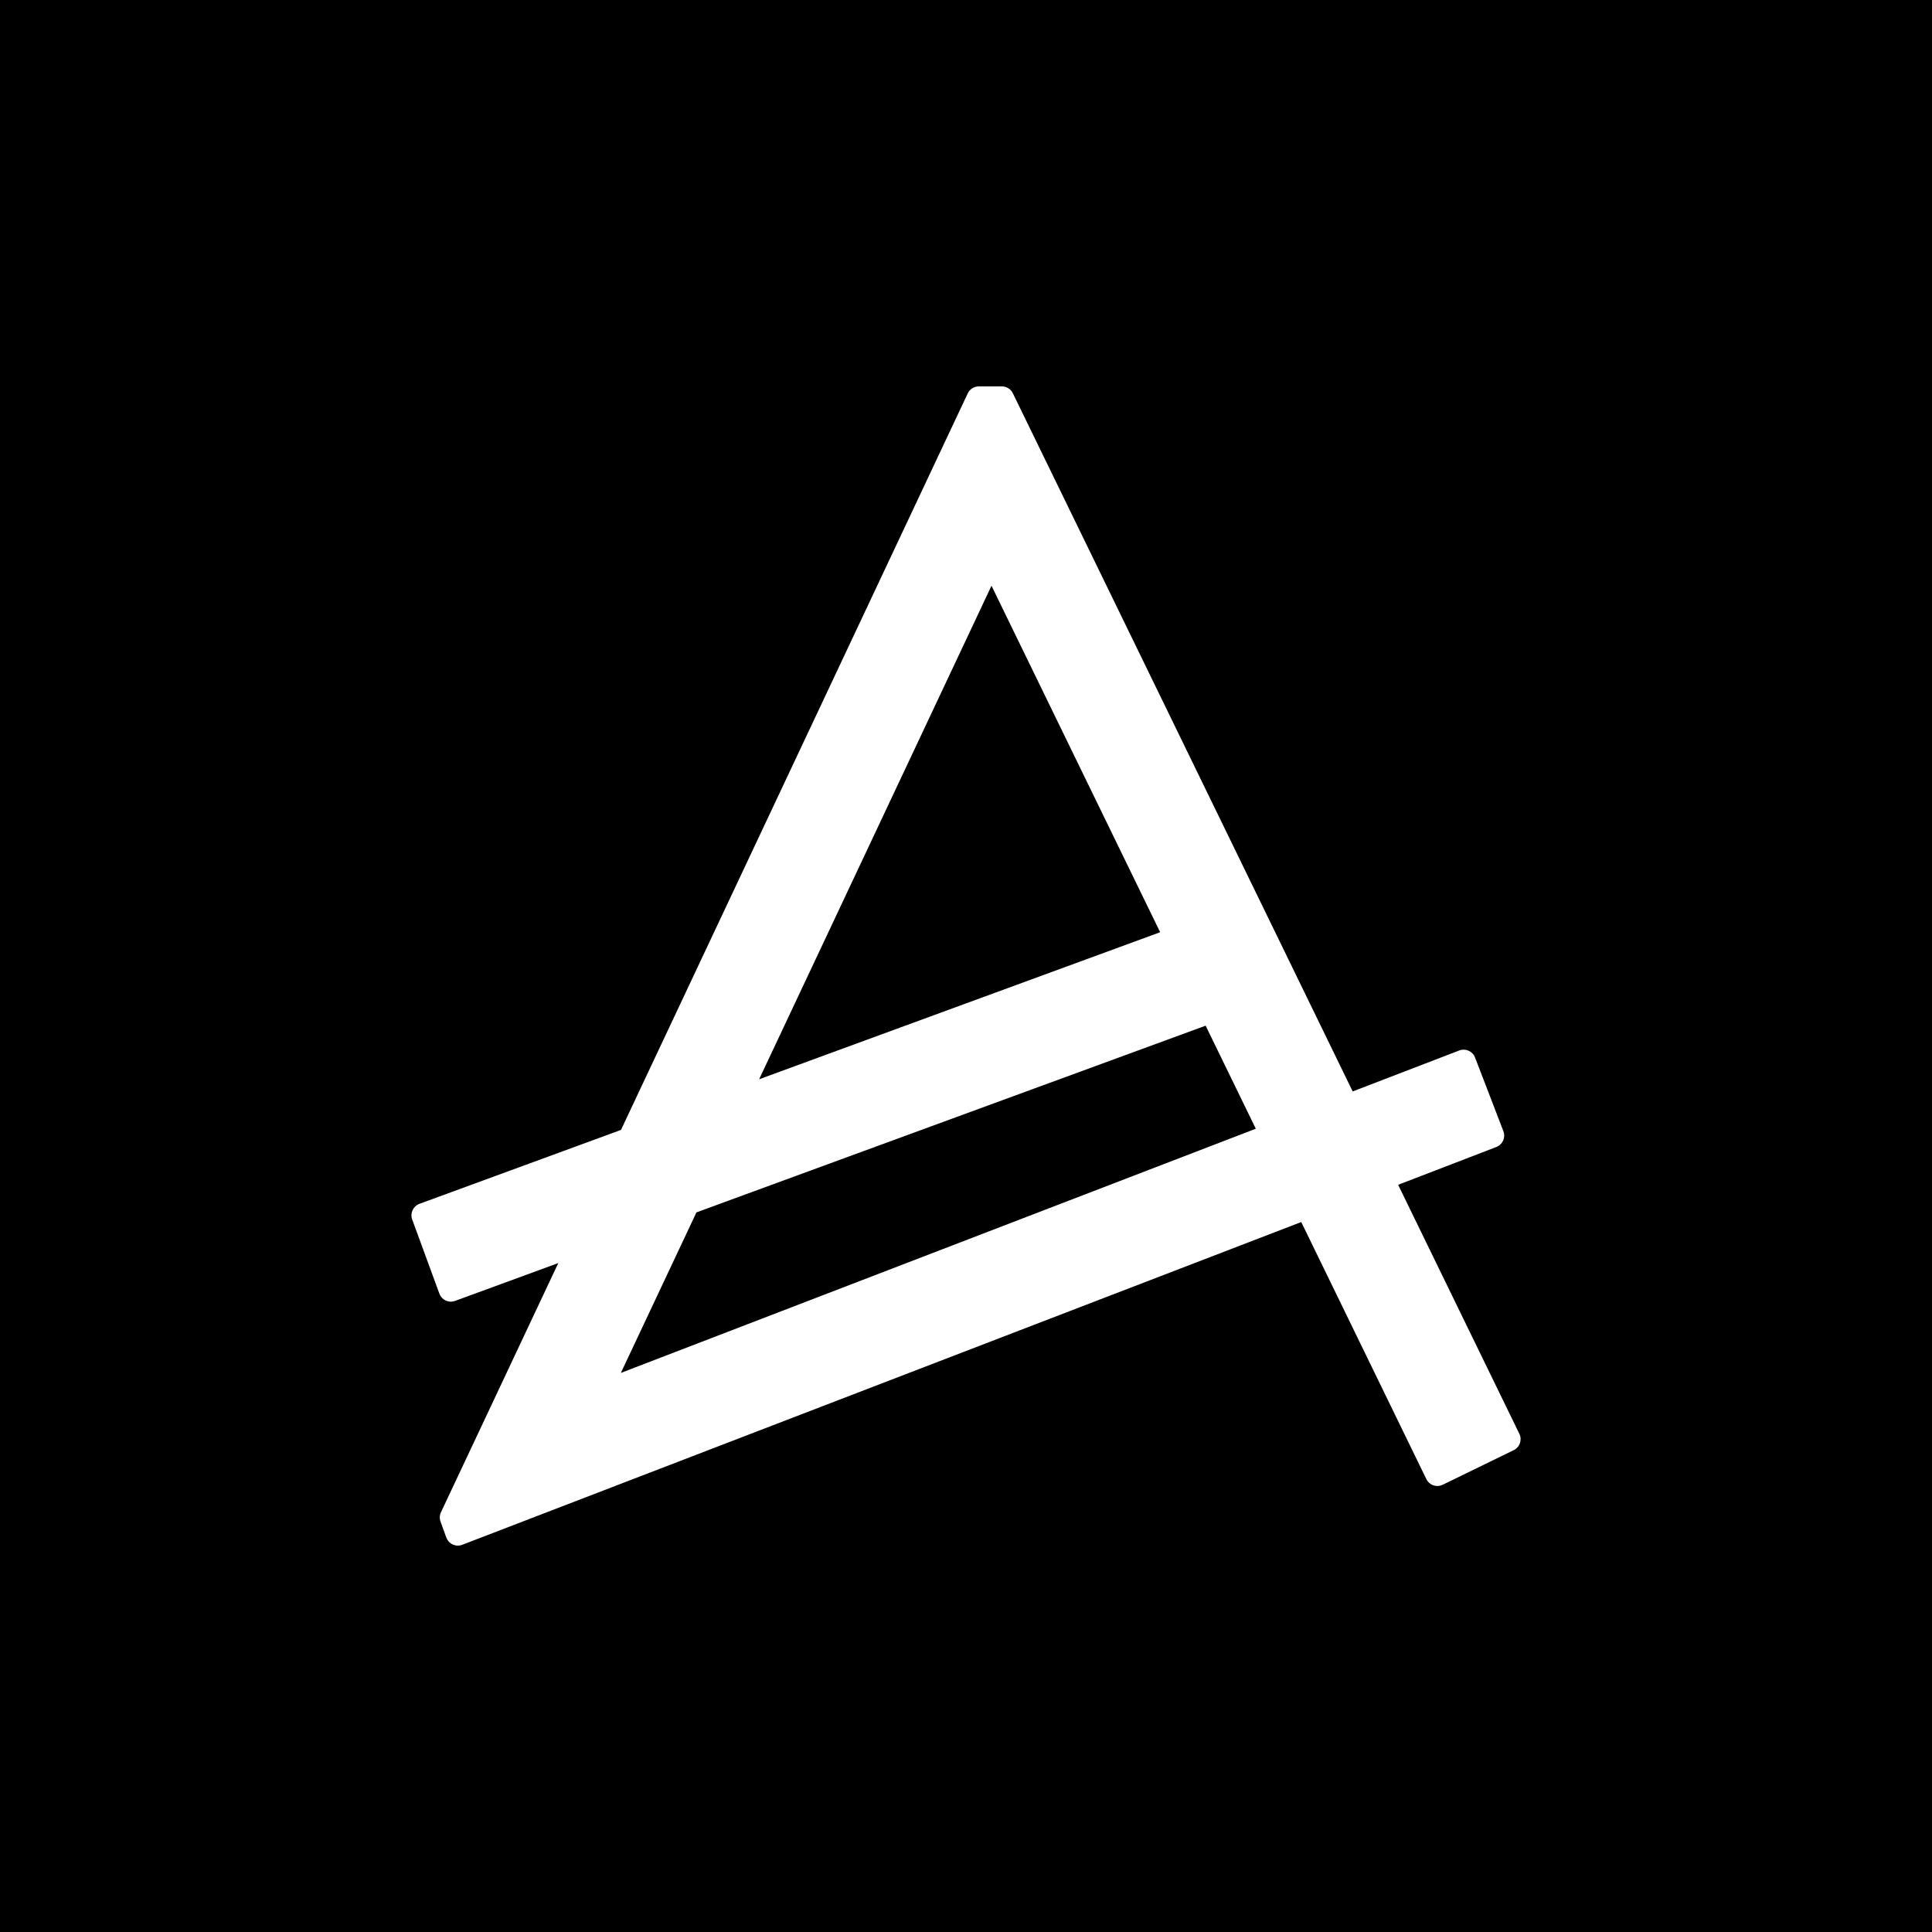
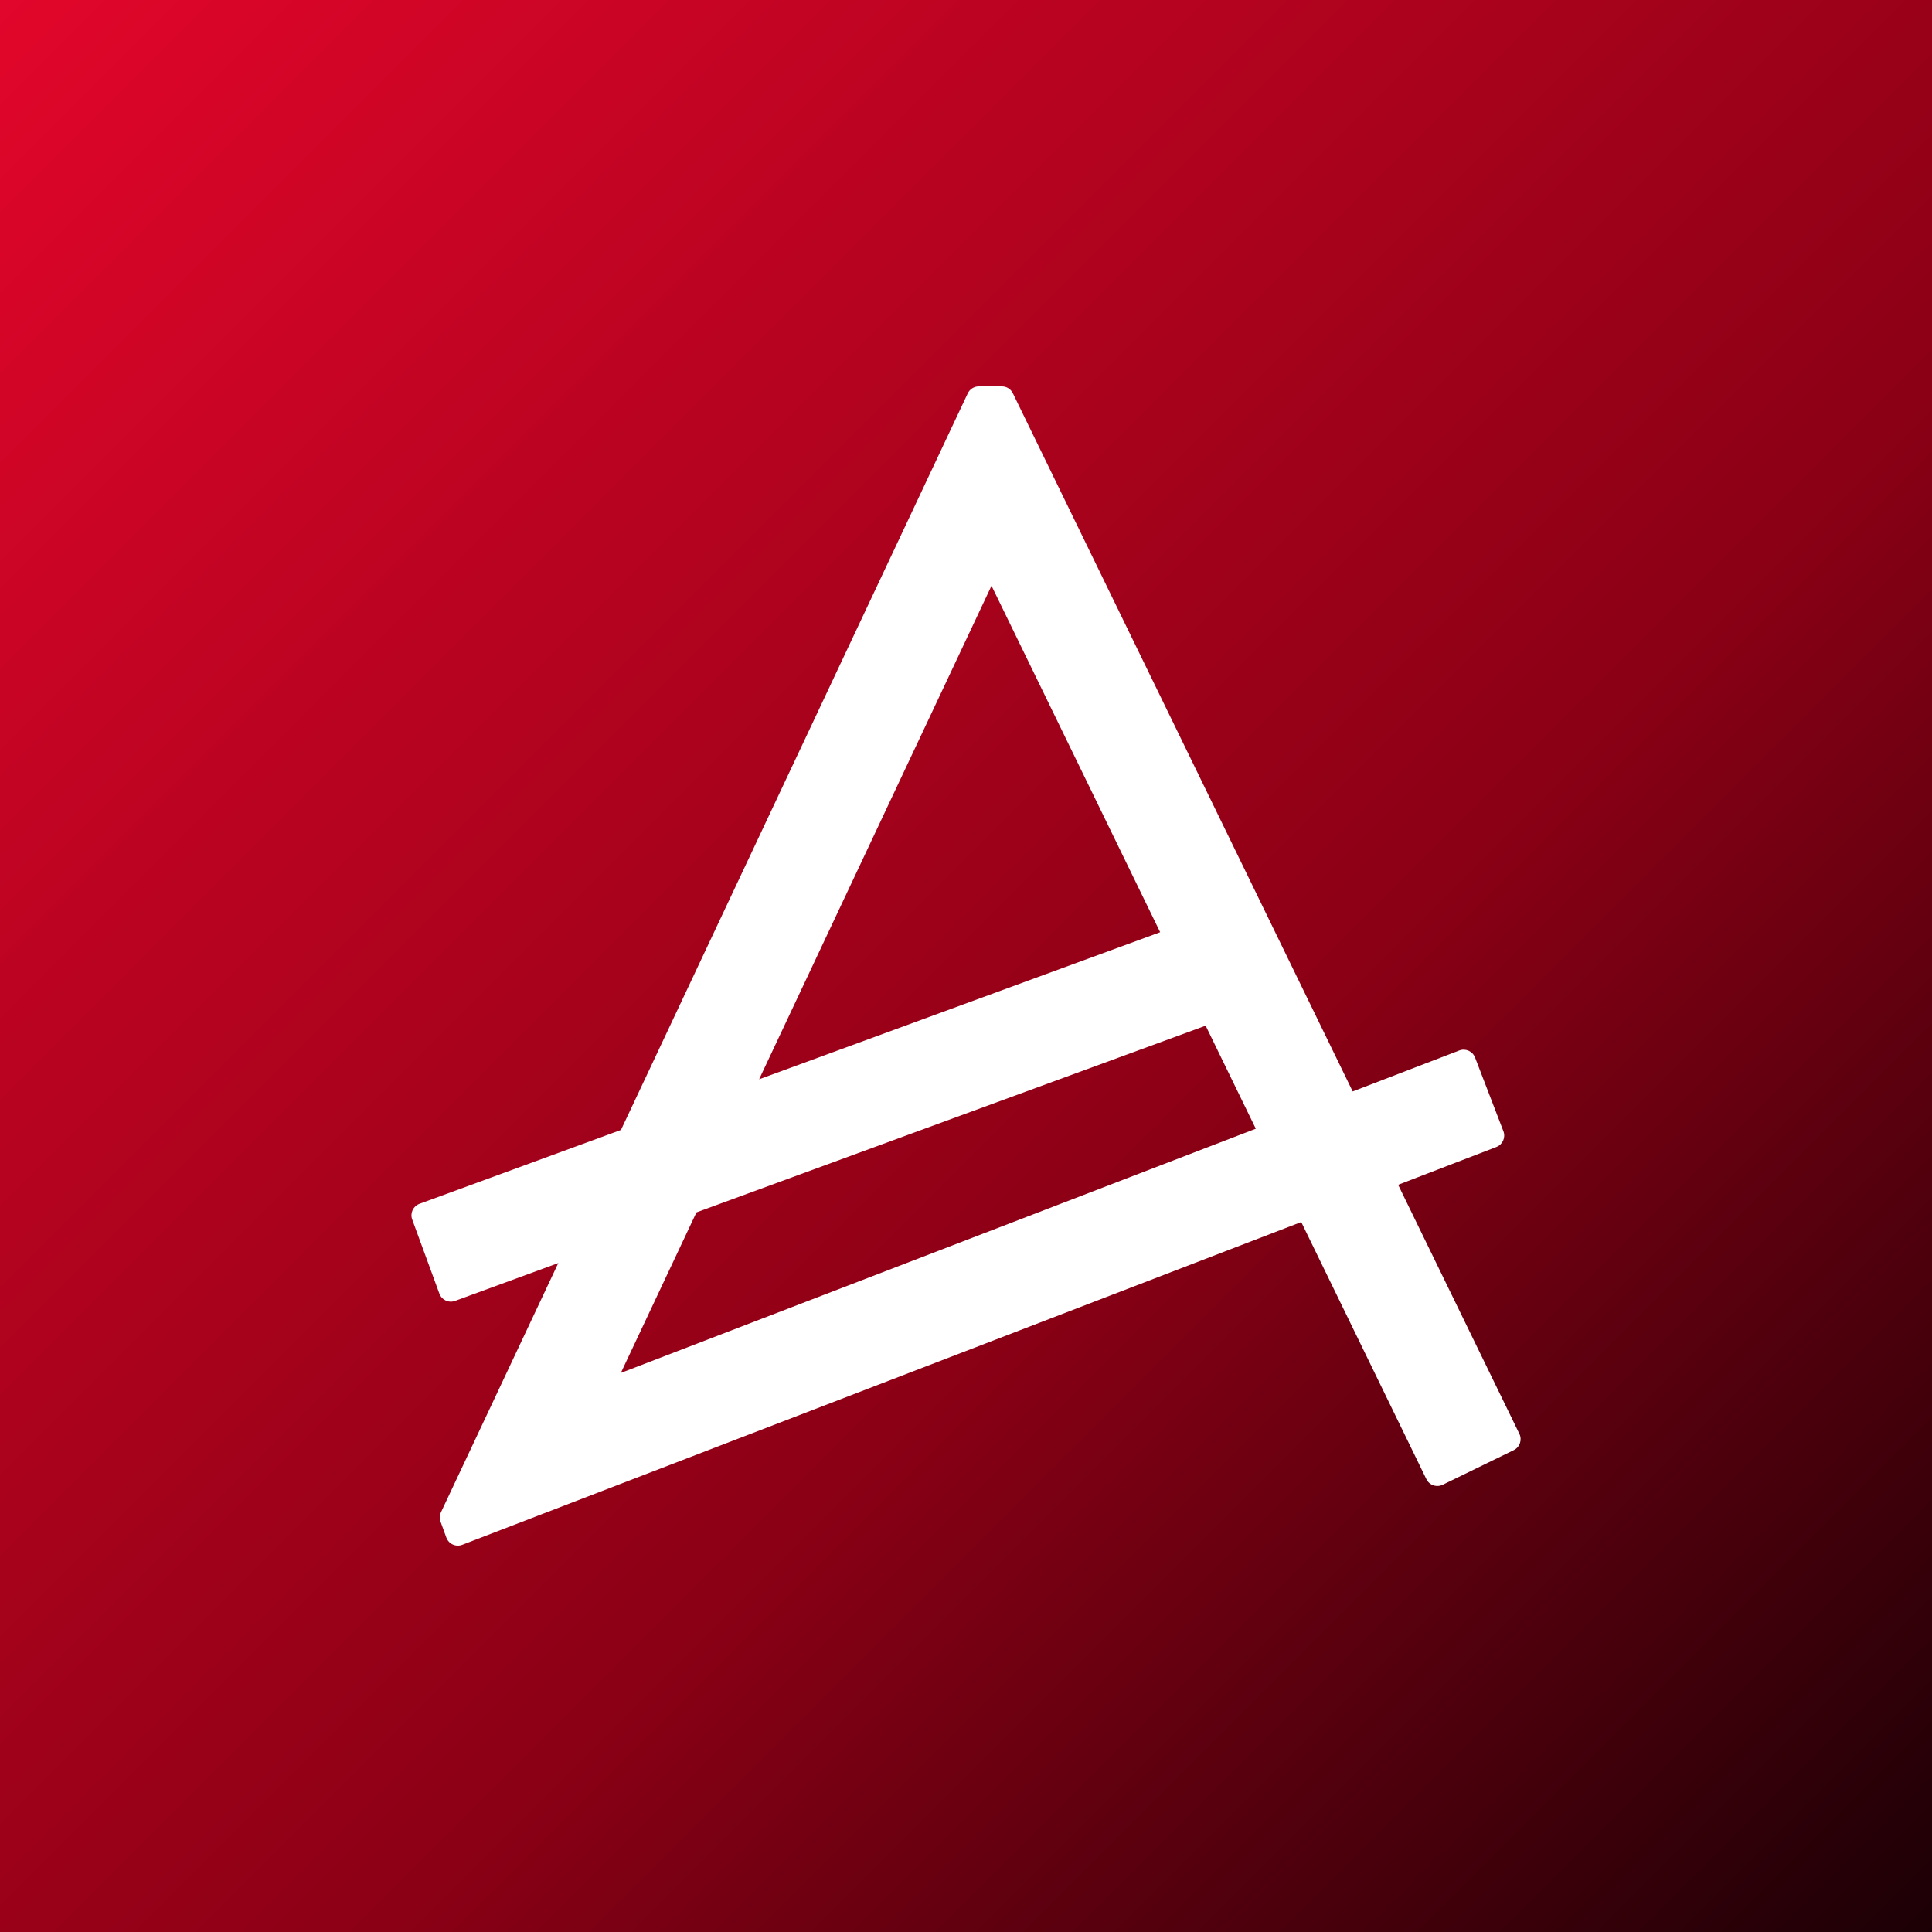
<svg xmlns="http://www.w3.org/2000/svg" viewBox="0 0 100 100" width="100%" height="100%">
-   <rect width="100" height="100" fill="#000000" />
+   <defs>
+     <linearGradient id="monobankGrad" x1="0%" y1="0%" x2="100%" y2="100%">
+       <stop offset="0%" stop-color="#E2062B" />
+       <stop offset="60%" stop-color="#8B0015" />
+       <stop offset="100%" stop-color="#1A0005" />
+     </linearGradient>
+   </defs>
+   <rect width="100" height="100" fill="url(#monobankGrad)" />
  <g transform="translate(20, 20) scale(2.5)">
    <path fill="#FFFFFF" d="m17.442 10.779.737 2.01-16.758 6.145a.253.253 0 0 1-.324-.15l-.563-1.536a.253.253 0 0 1 .15-.324zM1.13 23.309 12.036.145A.253.253 0 0 1 12.265 0h.478c.097 0 .185.055.227.142l7.036 14.455 2.206-.848c.13-.05.277.015.327.145l.587 1.526a.253.253 0 0 1-.145.327l-2.034.783 2.51 5.156a.253.253 0 0 1-.117.338l-1.47.716a.253.253 0 0 1-.339-.117l-2.59-5.322-17.37 6.682a.253.253 0 0 1-.328-.145c0-.001 0-.003-.002-.004l-.12-.33a.252.252 0 0 1 .009-.195zM12.528 4.127 4.854 20.425 18 15.369z" />
  </g>
</svg>
